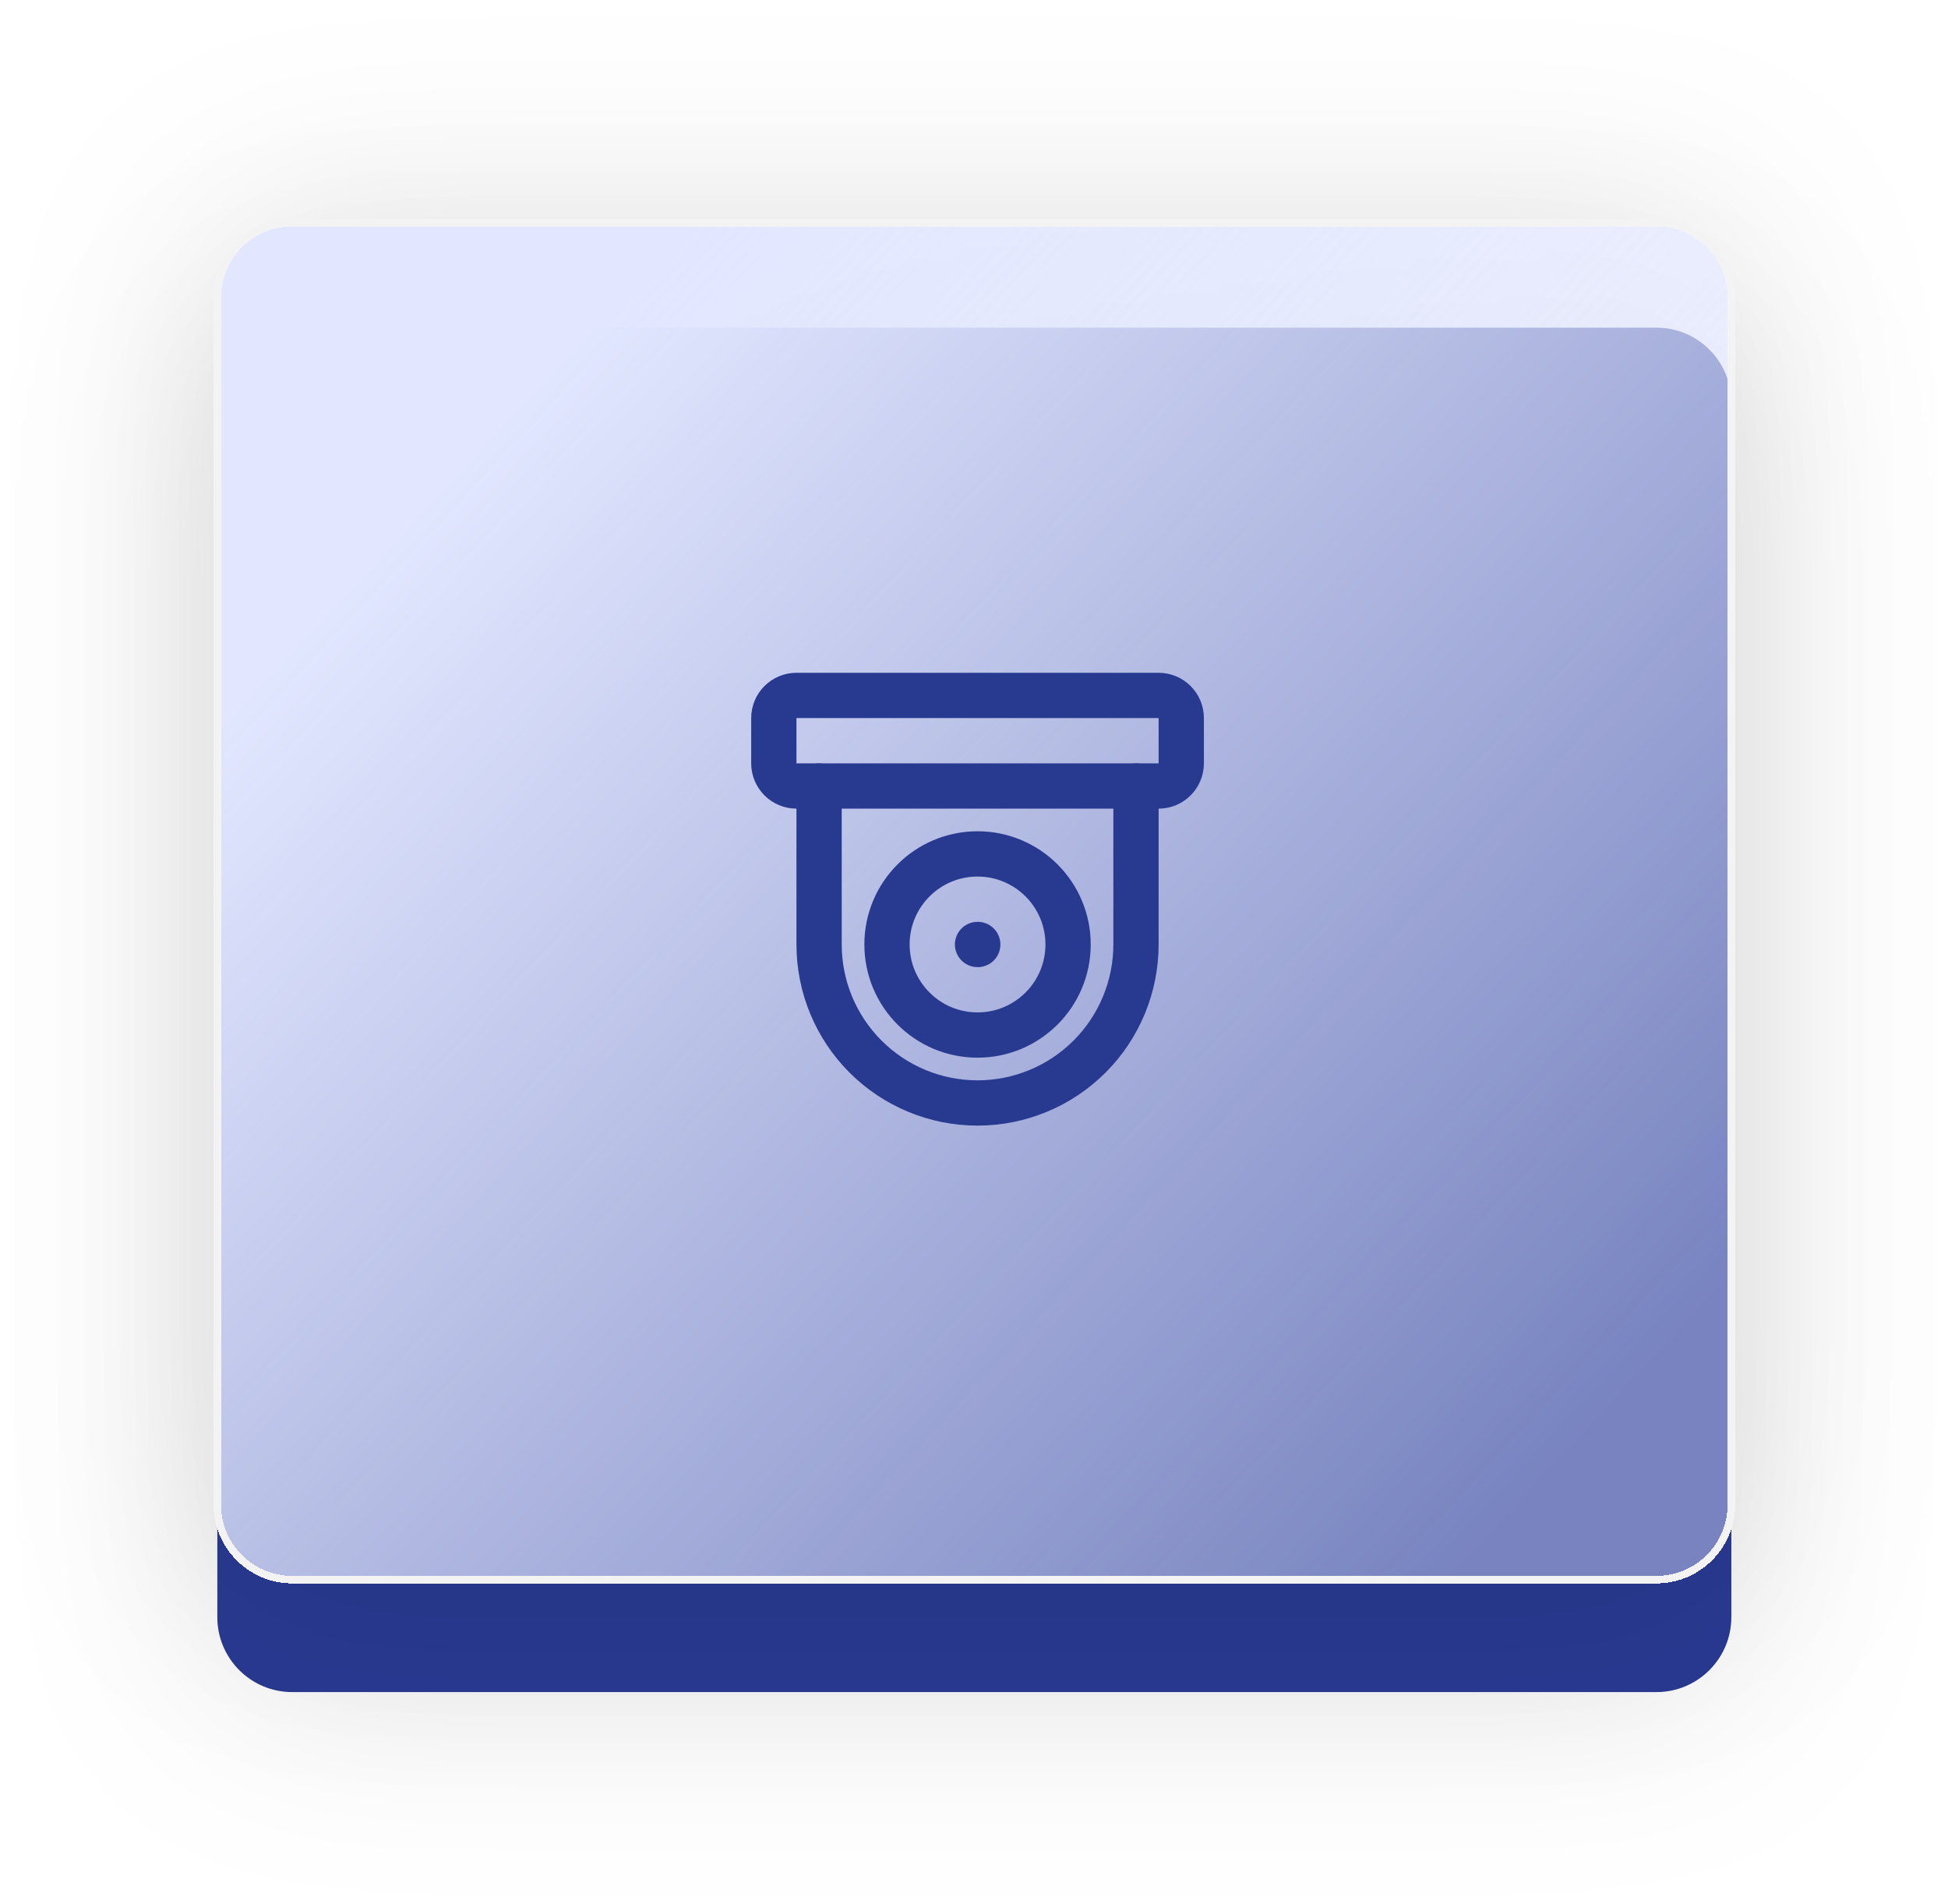
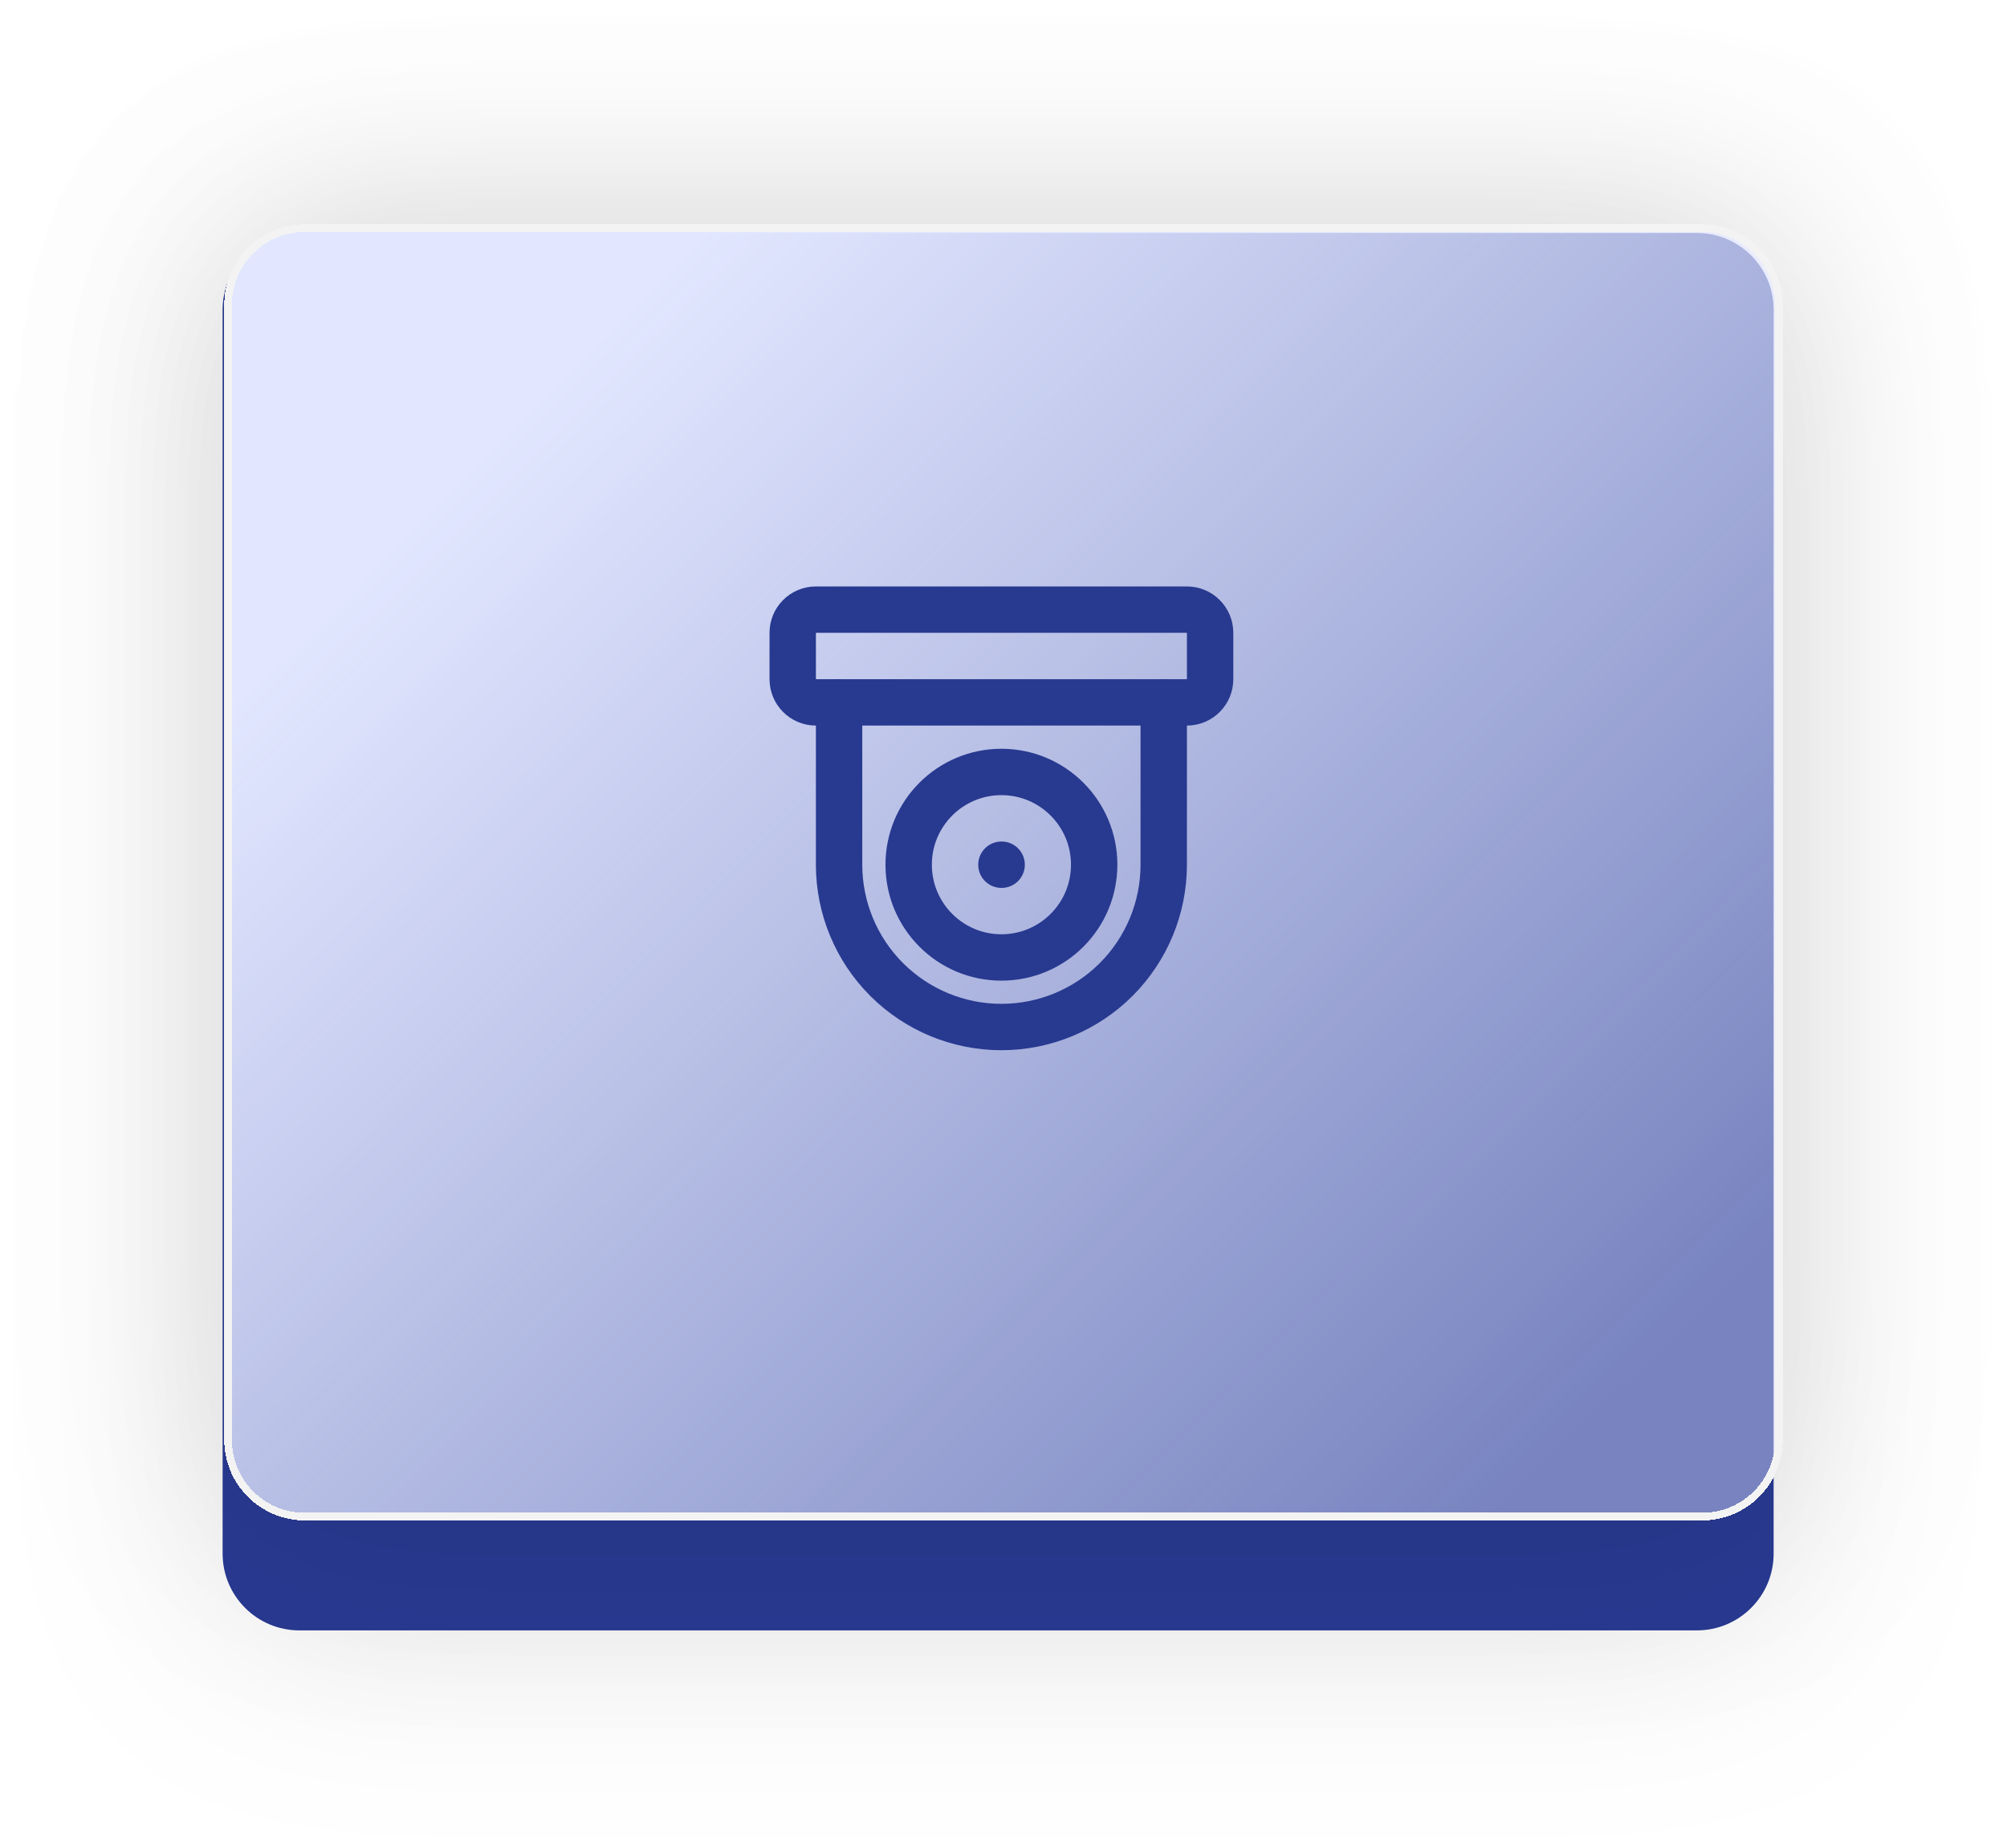
- <svg xmlns="http://www.w3.org/2000/svg" width="175" height="171" viewBox="0 0 175 171" fill="none">
-   <g filter="url(#filter0_d_17_1339)">
-     <rect x="19.52" y="29.428" width="136.018" height="122.551" rx="6.734" fill="#283990" />
+ <svg xmlns="http://www.w3.org/2000/svg" width="176" height="162" viewBox="0 0 176 162" fill="none">
+   <g filter="url(#filter0_d_170_76)">
+     <rect x="19.52" y="20.428" width="136.018" height="122.551" rx="6.734" fill="#283990" />
  </g>
-   <g filter="url(#filter1_d_17_1339)">
-     <rect x="19.52" y="20" width="136.018" height="121.878" rx="6.734" fill="url(#paint0_linear_17_1339)" shape-rendering="crispEdges" />
-     <rect x="19.52" y="20" width="136.018" height="121.878" rx="6.734" stroke="#F3F3F3" stroke-width="0.673" shape-rendering="crispEdges" />
+   <g filter="url(#filter1_d_170_76)">
+     <rect x="20" y="20" width="136" height="113" rx="6.734" fill="url(#paint0_linear_170_76)" shape-rendering="crispEdges" />
+     <rect x="20" y="20" width="136" height="113" rx="6.734" stroke="#F3F3F3" stroke-width="0.673" shape-rendering="crispEdges" />
  </g>
-   <path d="M104.086 62.461H71.55C70.427 62.461 69.517 63.371 69.517 64.494V68.561C69.517 69.684 70.427 70.595 71.55 70.595H104.086C105.209 70.595 106.12 69.684 106.12 68.561V64.494C106.12 63.371 105.209 62.461 104.086 62.461Z" stroke="#283990" stroke-width="4.067" stroke-linecap="round" stroke-linejoin="round" />
-   <path d="M87.818 92.963C92.31 92.963 95.952 89.322 95.952 84.829C95.952 80.337 92.31 76.695 87.818 76.695C83.325 76.695 79.684 80.337 79.684 84.829C79.684 89.322 83.325 92.963 87.818 92.963Z" stroke="#283990" stroke-width="4.067" stroke-linecap="round" stroke-linejoin="round" />
-   <path d="M102.052 70.596V84.83C102.052 88.606 100.552 92.226 97.883 94.896C95.213 97.565 91.593 99.065 87.818 99.065C84.042 99.065 80.422 97.565 77.752 94.896C75.083 92.226 73.583 88.606 73.583 84.83V70.596M87.818 84.83H87.838" stroke="#283990" stroke-width="4.067" stroke-linecap="round" stroke-linejoin="round" />
+   <path d="M104.085 53.462H71.549C70.426 53.462 69.516 54.372 69.516 55.495V59.562C69.516 60.685 70.426 61.596 71.549 61.596H104.085C105.208 61.596 106.119 60.685 106.119 59.562V55.495C106.119 54.372 105.208 53.462 104.085 53.462Z" stroke="#283990" stroke-width="4.067" stroke-linecap="round" stroke-linejoin="round" />
+   <path d="M87.818 83.965C92.31 83.965 95.952 80.323 95.952 75.831C95.952 71.338 92.31 67.697 87.818 67.697C83.325 67.697 79.684 71.338 79.684 75.831C79.684 80.323 83.325 83.965 87.818 83.965Z" stroke="#283990" stroke-width="4.067" stroke-linecap="round" stroke-linejoin="round" />
+   <path d="M102.051 61.596V75.831C102.051 79.606 100.551 83.227 97.882 85.896C95.212 88.566 91.592 90.065 87.817 90.065C84.041 90.065 80.421 88.566 77.751 85.896C75.082 83.227 73.582 79.606 73.582 75.831V61.596M87.817 75.831H87.837" stroke="#283990" stroke-width="4.067" stroke-linecap="round" stroke-linejoin="round" />
  <defs>
-     <filter id="filter0_d_17_1339" x="0.666" y="10.574" width="173.727" height="160.259" filterUnits="userSpaceOnUse" color-interpolation-filters="sRGB">
+     <filter id="filter0_d_170_76" x="0.666" y="1.574" width="173.726" height="160.259" filterUnits="userSpaceOnUse" color-interpolation-filters="sRGB">
      <feFlood flood-opacity="0" result="BackgroundImageFix" />
      <feColorMatrix in="SourceAlpha" type="matrix" values="0 0 0 0 0 0 0 0 0 0 0 0 0 0 0 0 0 0 127 0" result="hardAlpha" />
      <feOffset />
      <feGaussianBlur stdDeviation="9.427" />
      <feComposite in2="hardAlpha" operator="out" />
      <feColorMatrix type="matrix" values="0 0 0 0 0 0 0 0 0 0 0 0 0 0 0 0 0 0 0.1 0" />
-       <feBlend mode="normal" in2="BackgroundImageFix" result="effect1_dropShadow_17_1339" />
-       <feBlend mode="normal" in="SourceGraphic" in2="effect1_dropShadow_17_1339" result="shape" />
+       <feBlend mode="normal" in2="BackgroundImageFix" result="effect1_dropShadow_170_76" />
+       <feBlend mode="normal" in="SourceGraphic" in2="effect1_dropShadow_170_76" result="shape" />
    </filter>
-     <filter id="filter1_d_17_1339" x="0.33" y="0.81" width="174.399" height="160.259" filterUnits="userSpaceOnUse" color-interpolation-filters="sRGB">
+     <filter id="filter1_d_170_76" x="0.81" y="0.809" width="174.38" height="151.382" filterUnits="userSpaceOnUse" color-interpolation-filters="sRGB">
      <feFlood flood-opacity="0" result="BackgroundImageFix" />
      <feColorMatrix in="SourceAlpha" type="matrix" values="0 0 0 0 0 0 0 0 0 0 0 0 0 0 0 0 0 0 127 0" result="hardAlpha" />
      <feOffset />
      <feGaussianBlur stdDeviation="9.427" />
      <feComposite in2="hardAlpha" operator="out" />
      <feColorMatrix type="matrix" values="0 0 0 0 0 0 0 0 0 0 0 0 0 0 0 0 0 0 0.1 0" />
-       <feBlend mode="normal" in2="BackgroundImageFix" result="effect1_dropShadow_17_1339" />
-       <feBlend mode="normal" in="SourceGraphic" in2="effect1_dropShadow_17_1339" result="shape" />
+       <feBlend mode="normal" in2="BackgroundImageFix" result="effect1_dropShadow_170_76" />
+       <feBlend mode="normal" in="SourceGraphic" in2="effect1_dropShadow_170_76" result="shape" />
    </filter>
-     <linearGradient id="paint0_linear_17_1339" x1="43" y1="40" x2="140.5" y2="131" gradientUnits="userSpaceOnUse">
+     <linearGradient id="paint0_linear_170_76" x1="43.476" y1="38.543" x2="134.088" y2="129.746" gradientUnits="userSpaceOnUse">
      <stop stop-color="#E2E7FF" />
      <stop offset="1" stop-color="#E2E7FF" stop-opacity="0.43" />
    </linearGradient>
  </defs>
</svg>
